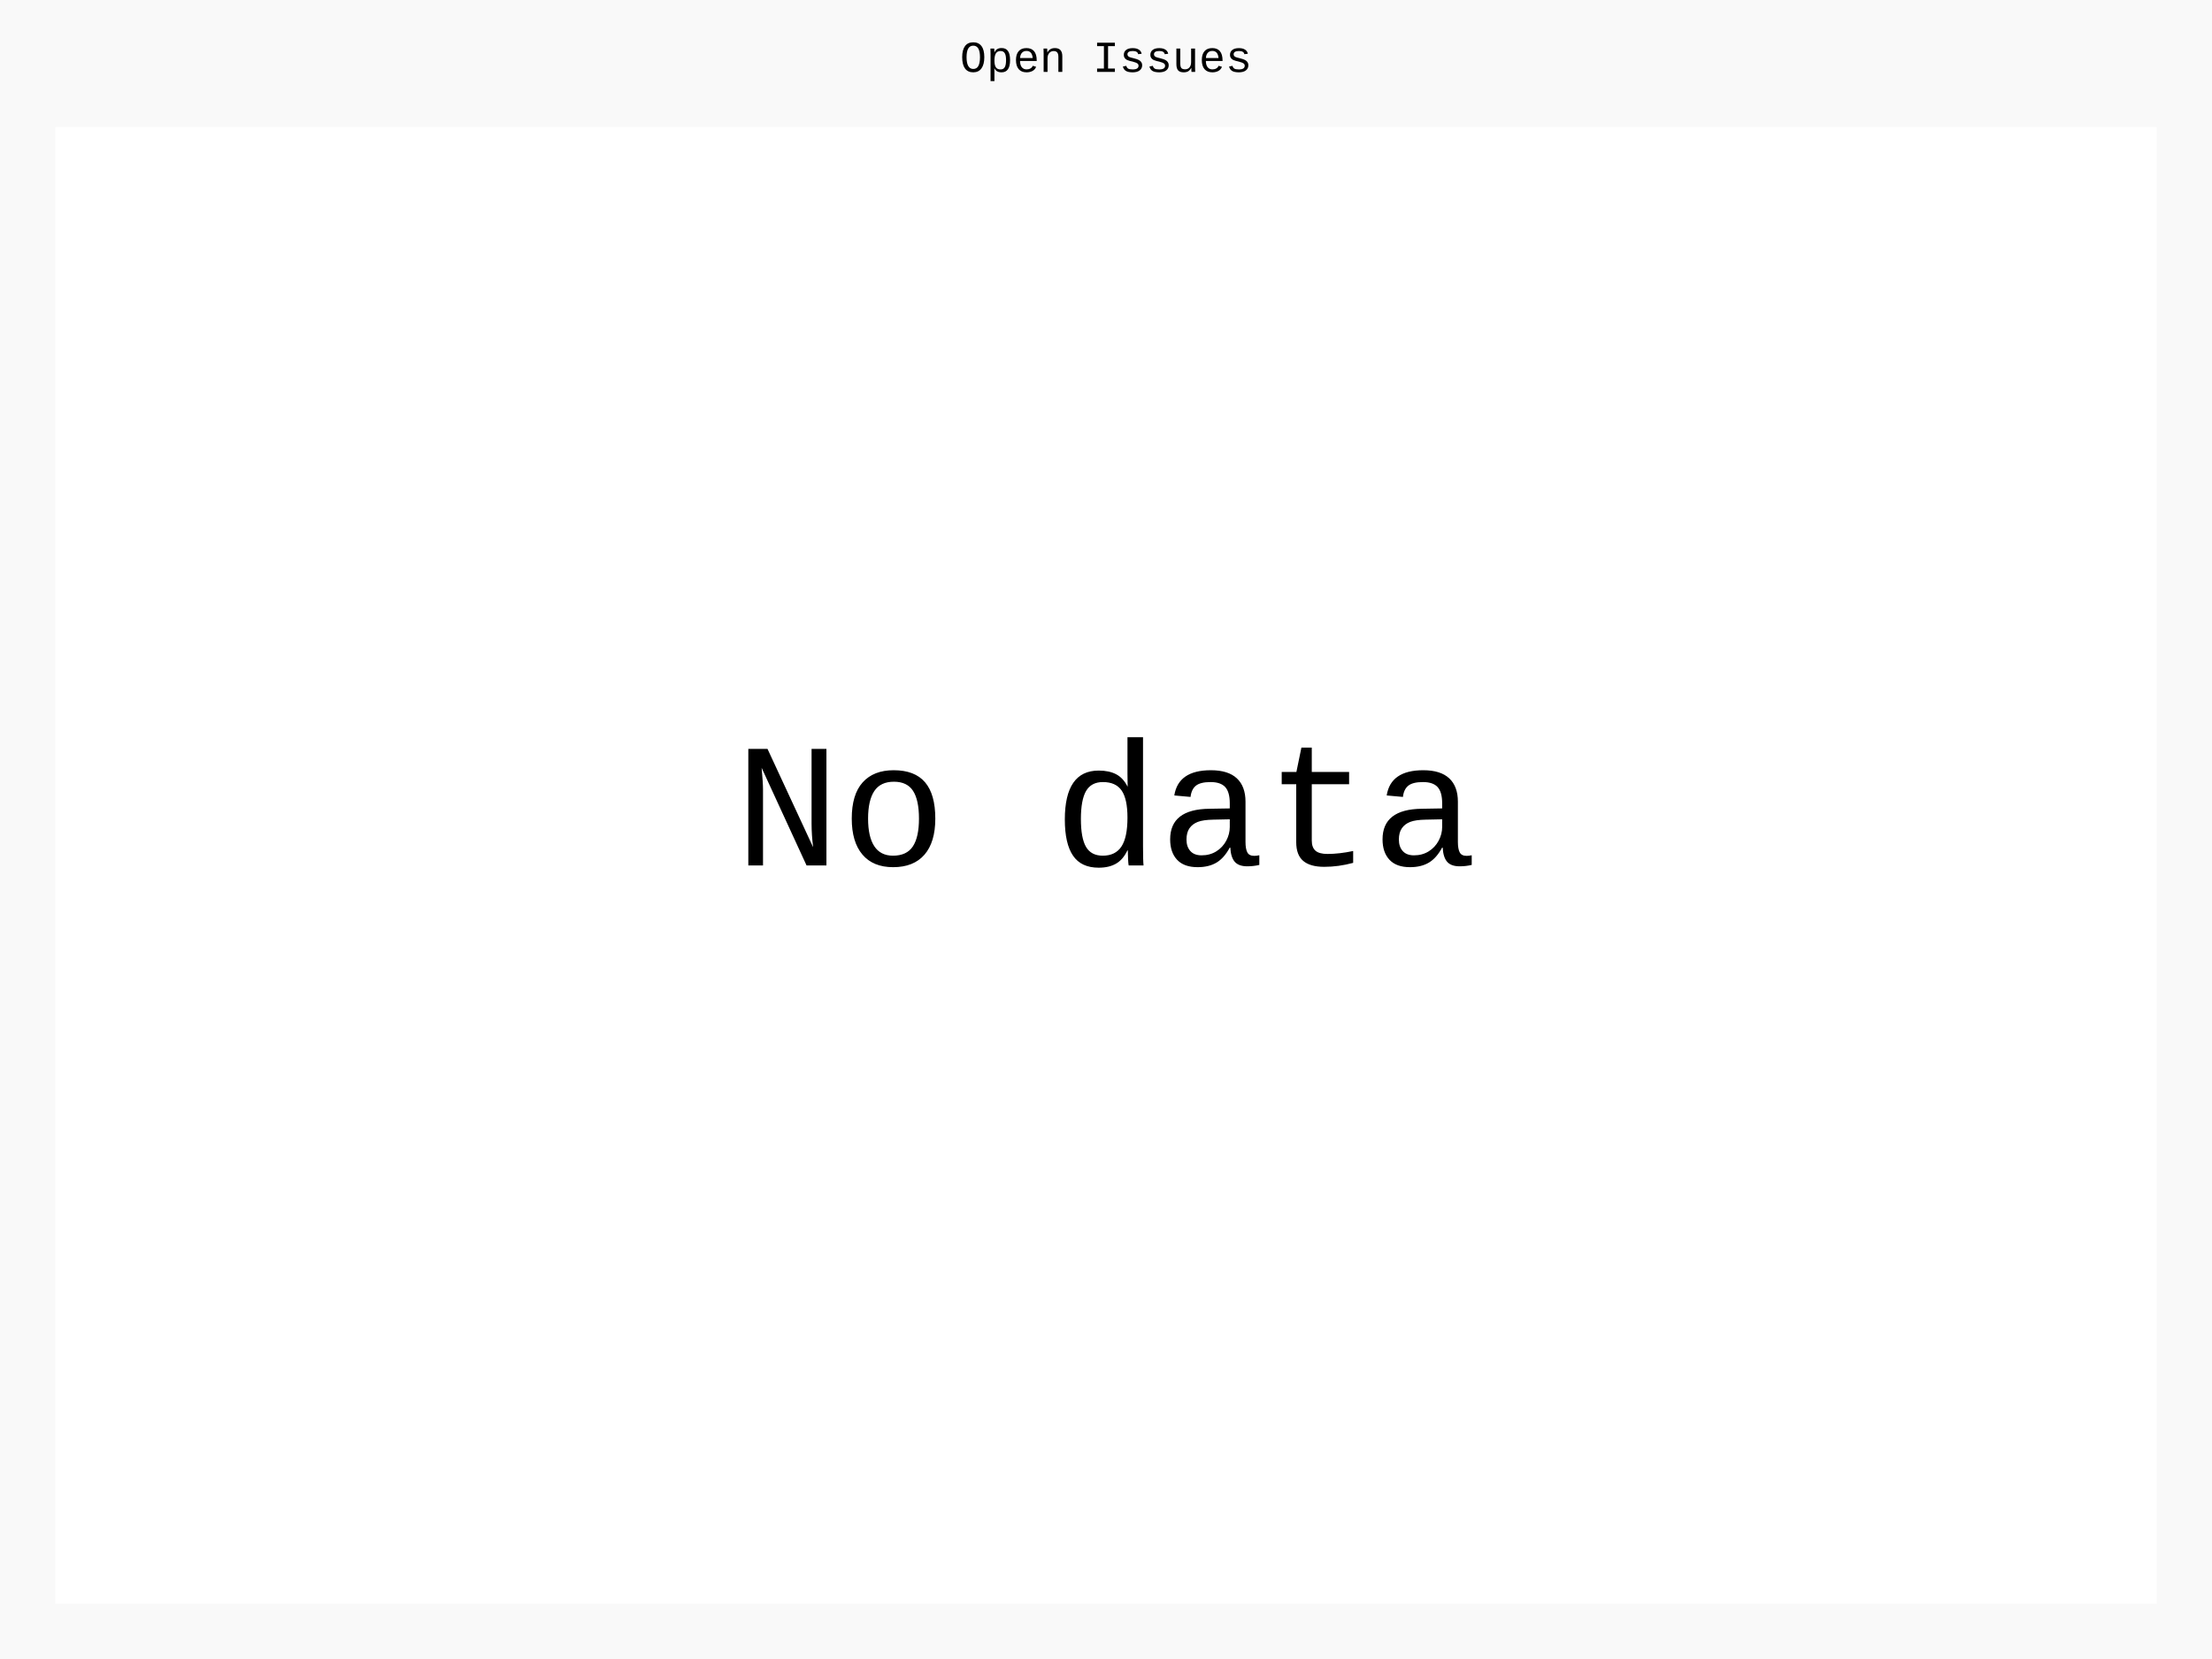
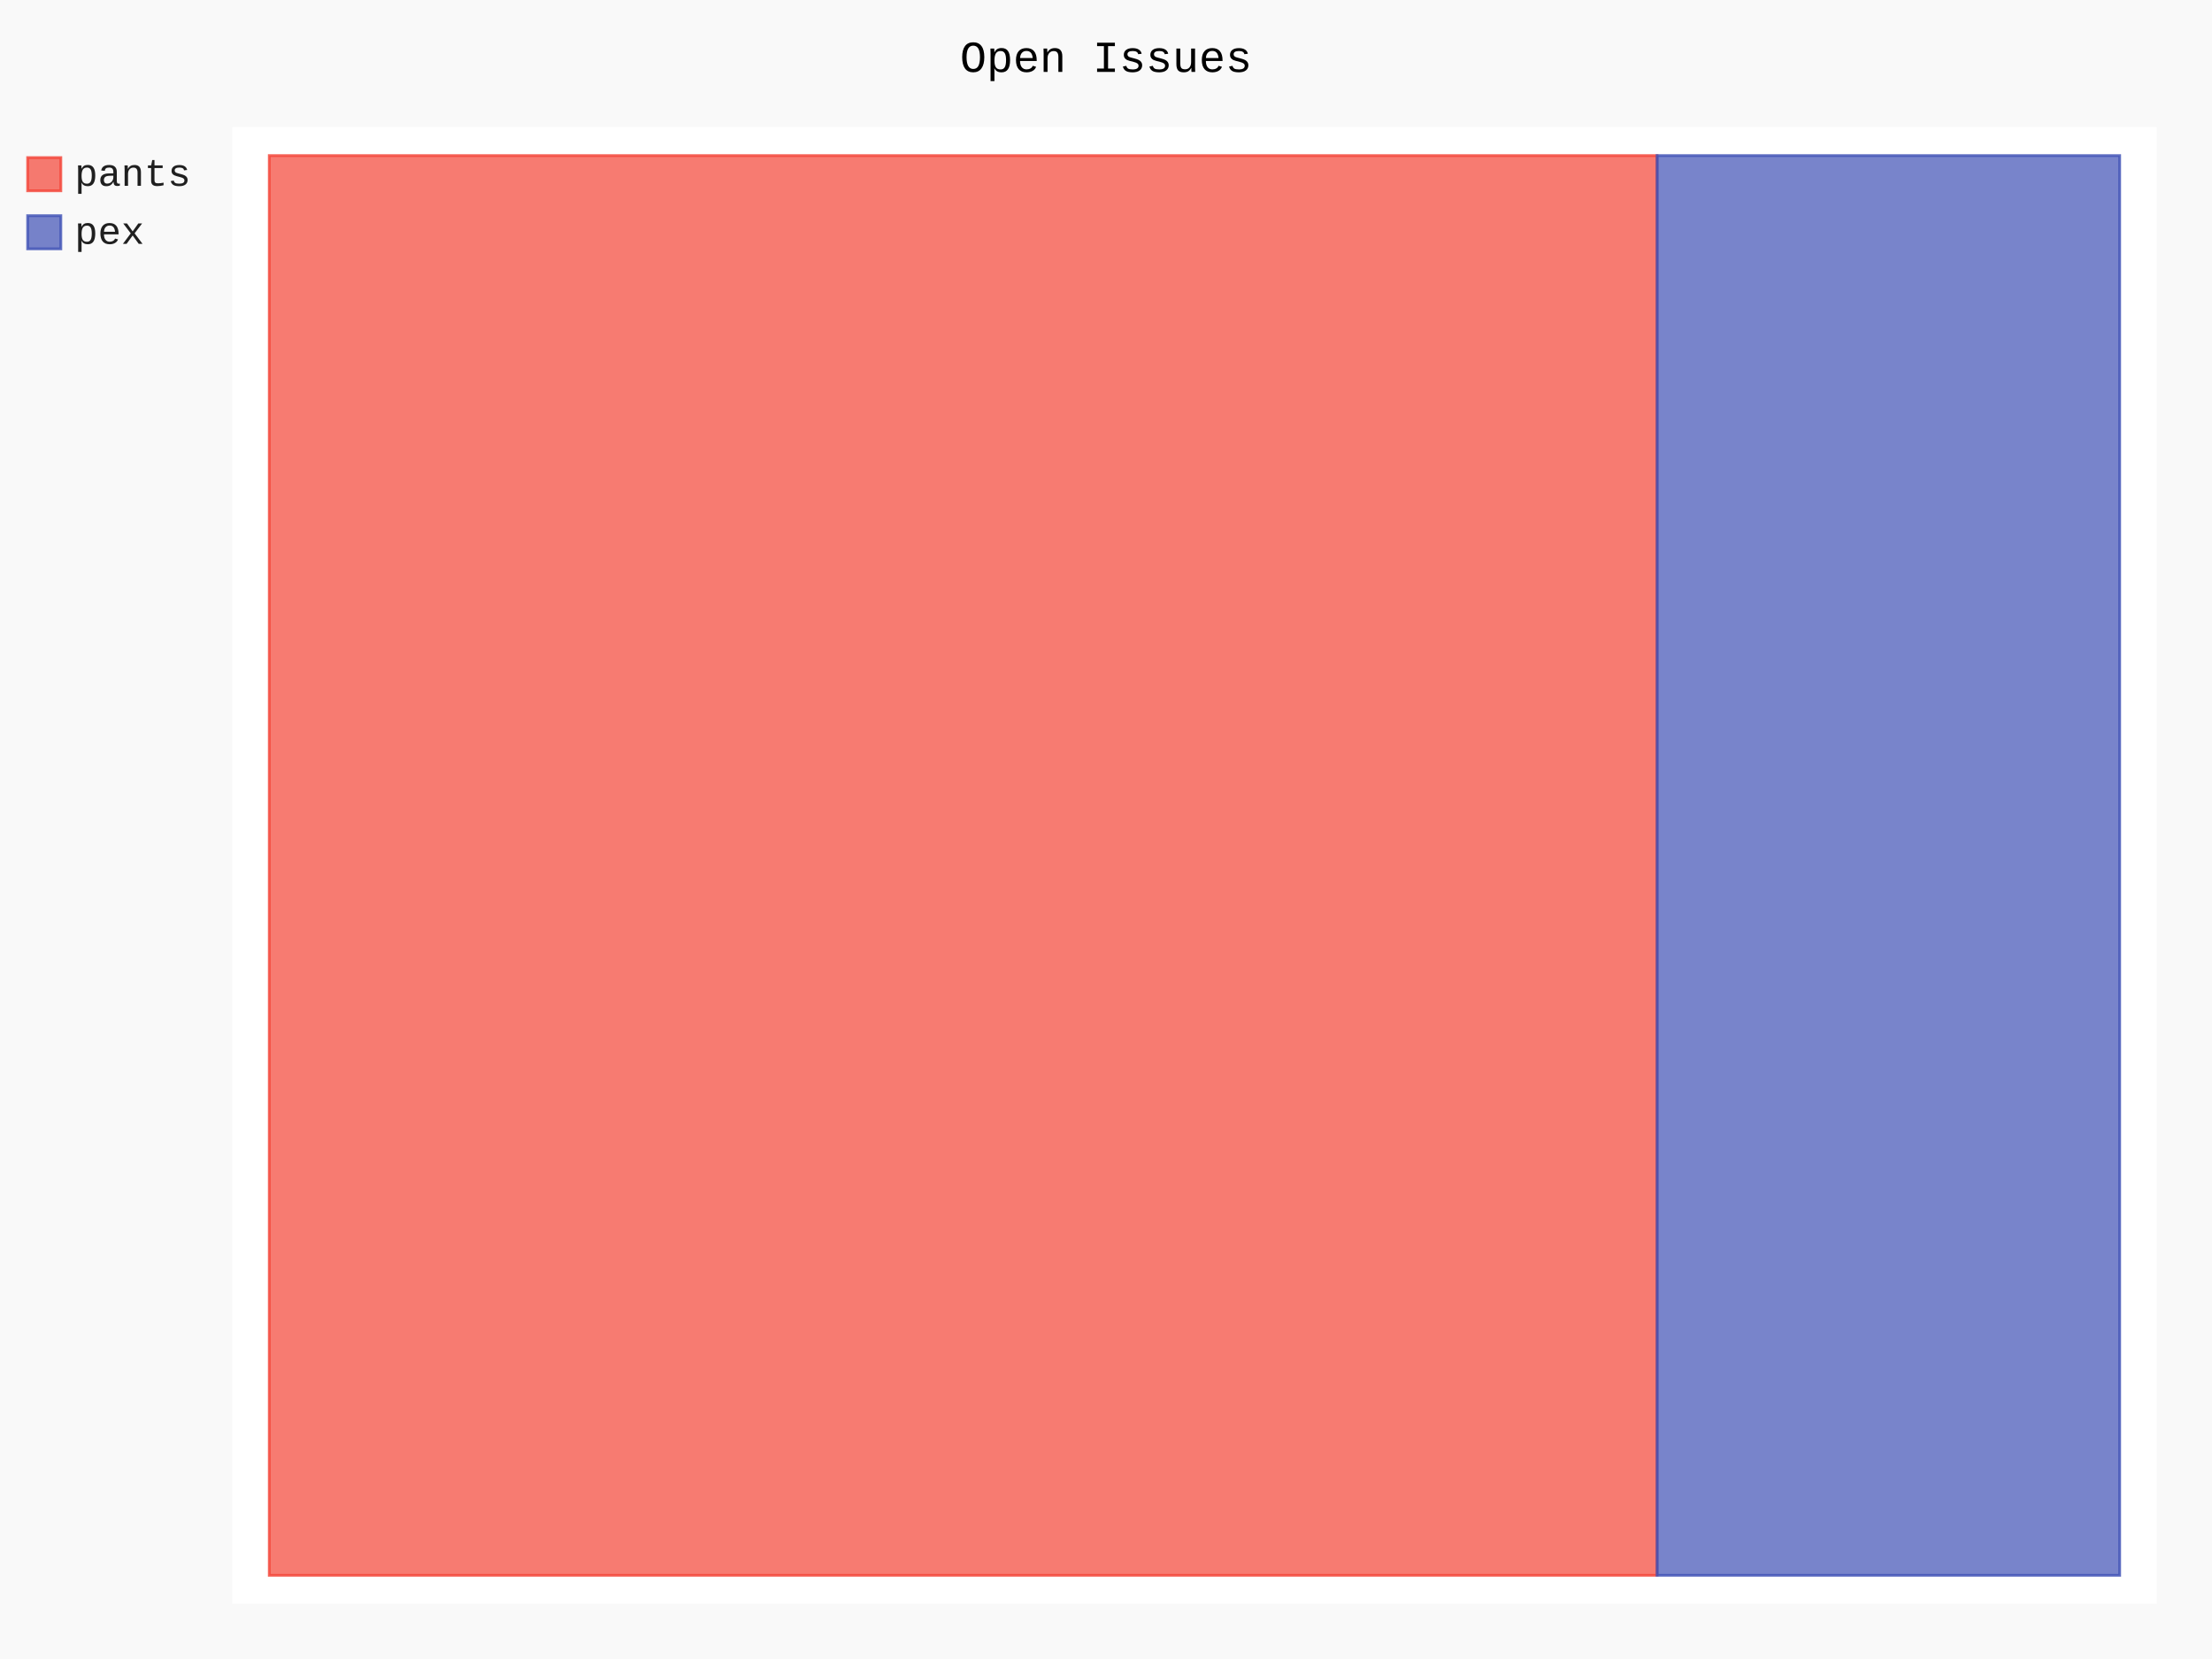
- <svg xmlns="http://www.w3.org/2000/svg" id="chart-a6332505-1091-43db-918f-00cbc0c15865" class="pygal-chart" viewBox="0 0 800 600">
+ <svg xmlns="http://www.w3.org/2000/svg" id="chart-b4966d3b-00ec-47e1-a61d-9190918e7e13" class="pygal-chart" viewBox="0 0 800 600">
  <defs>
-     <style type="text/css">#chart-a6332505-1091-43db-918f-00cbc0c15865{-webkit-user-select:none;-webkit-font-smoothing:antialiased;font-family:Consolas,"Liberation Mono",Menlo,Courier,monospace}#chart-a6332505-1091-43db-918f-00cbc0c15865 .title{font-family:Consolas,"Liberation Mono",Menlo,Courier,monospace;font-size:16px}#chart-a6332505-1091-43db-918f-00cbc0c15865 .legends .legend text{font-family:Consolas,"Liberation Mono",Menlo,Courier,monospace;font-size:14px}#chart-a6332505-1091-43db-918f-00cbc0c15865 .axis text{font-family:Consolas,"Liberation Mono",Menlo,Courier,monospace;font-size:10px}#chart-a6332505-1091-43db-918f-00cbc0c15865 .axis text.major{font-family:Consolas,"Liberation Mono",Menlo,Courier,monospace;font-size:10px}#chart-a6332505-1091-43db-918f-00cbc0c15865 .text-overlay text.value{font-family:Consolas,"Liberation Mono",Menlo,Courier,monospace;font-size:16px}#chart-a6332505-1091-43db-918f-00cbc0c15865 .text-overlay text.label{font-family:Consolas,"Liberation Mono",Menlo,Courier,monospace;font-size:10px}#chart-a6332505-1091-43db-918f-00cbc0c15865 .tooltip{font-family:Consolas,"Liberation Mono",Menlo,Courier,monospace;font-size:14px}#chart-a6332505-1091-43db-918f-00cbc0c15865 text.no_data{font-family:Consolas,"Liberation Mono",Menlo,Courier,monospace;font-size:64px}
- #chart-a6332505-1091-43db-918f-00cbc0c15865{background-color:rgba(249,249,249,1)}#chart-a6332505-1091-43db-918f-00cbc0c15865 path,#chart-a6332505-1091-43db-918f-00cbc0c15865 line,#chart-a6332505-1091-43db-918f-00cbc0c15865 rect,#chart-a6332505-1091-43db-918f-00cbc0c15865 circle{-webkit-transition:150ms;-moz-transition:150ms;transition:150ms}#chart-a6332505-1091-43db-918f-00cbc0c15865 .graph &gt; .background{fill:rgba(249,249,249,1)}#chart-a6332505-1091-43db-918f-00cbc0c15865 .plot &gt; .background{fill:rgba(255,255,255,1)}#chart-a6332505-1091-43db-918f-00cbc0c15865 .graph{fill:rgba(0,0,0,.87)}#chart-a6332505-1091-43db-918f-00cbc0c15865 text.no_data{fill:rgba(0,0,0,1)}#chart-a6332505-1091-43db-918f-00cbc0c15865 .title{fill:rgba(0,0,0,1)}#chart-a6332505-1091-43db-918f-00cbc0c15865 .legends .legend text{fill:rgba(0,0,0,.87)}#chart-a6332505-1091-43db-918f-00cbc0c15865 .legends .legend:hover text{fill:rgba(0,0,0,1)}#chart-a6332505-1091-43db-918f-00cbc0c15865 .axis .line{stroke:rgba(0,0,0,1)}#chart-a6332505-1091-43db-918f-00cbc0c15865 .axis .guide.line{stroke:rgba(0,0,0,.54)}#chart-a6332505-1091-43db-918f-00cbc0c15865 .axis .major.line{stroke:rgba(0,0,0,.87)}#chart-a6332505-1091-43db-918f-00cbc0c15865 .axis text.major{fill:rgba(0,0,0,1)}#chart-a6332505-1091-43db-918f-00cbc0c15865 .axis.y .guides:hover .guide.line,#chart-a6332505-1091-43db-918f-00cbc0c15865 .line-graph .axis.x .guides:hover .guide.line,#chart-a6332505-1091-43db-918f-00cbc0c15865 .stackedline-graph .axis.x .guides:hover .guide.line,#chart-a6332505-1091-43db-918f-00cbc0c15865 .xy-graph .axis.x .guides:hover .guide.line{stroke:rgba(0,0,0,1)}#chart-a6332505-1091-43db-918f-00cbc0c15865 .axis .guides:hover text{fill:rgba(0,0,0,1)}#chart-a6332505-1091-43db-918f-00cbc0c15865 .reactive{fill-opacity:.7;stroke-opacity:.8}#chart-a6332505-1091-43db-918f-00cbc0c15865 .ci{stroke:rgba(0,0,0,.87)}#chart-a6332505-1091-43db-918f-00cbc0c15865 .reactive.active,#chart-a6332505-1091-43db-918f-00cbc0c15865 .active .reactive{fill-opacity:.8;stroke-opacity:.9;stroke-width:4}#chart-a6332505-1091-43db-918f-00cbc0c15865 .ci .reactive.active{stroke-width:1.5}#chart-a6332505-1091-43db-918f-00cbc0c15865 .series text{fill:rgba(0,0,0,1)}#chart-a6332505-1091-43db-918f-00cbc0c15865 .tooltip rect{fill:rgba(255,255,255,1);stroke:rgba(0,0,0,1);-webkit-transition:opacity 150ms;-moz-transition:opacity 150ms;transition:opacity 150ms}#chart-a6332505-1091-43db-918f-00cbc0c15865 .tooltip .label{fill:rgba(0,0,0,.87)}#chart-a6332505-1091-43db-918f-00cbc0c15865 .tooltip .label{fill:rgba(0,0,0,.87)}#chart-a6332505-1091-43db-918f-00cbc0c15865 .tooltip .legend{font-size:.8em;fill:rgba(0,0,0,.54)}#chart-a6332505-1091-43db-918f-00cbc0c15865 .tooltip .x_label{font-size:.6em;fill:rgba(0,0,0,1)}#chart-a6332505-1091-43db-918f-00cbc0c15865 .tooltip .xlink{font-size:.5em;text-decoration:underline}#chart-a6332505-1091-43db-918f-00cbc0c15865 .tooltip .value{font-size:1.5em}#chart-a6332505-1091-43db-918f-00cbc0c15865 .bound{font-size:.5em}#chart-a6332505-1091-43db-918f-00cbc0c15865 .max-value{font-size:.75em;fill:rgba(0,0,0,.54)}#chart-a6332505-1091-43db-918f-00cbc0c15865 .map-element{fill:rgba(255,255,255,1);stroke:rgba(0,0,0,.54) !important}#chart-a6332505-1091-43db-918f-00cbc0c15865 .map-element .reactive{fill-opacity:inherit;stroke-opacity:inherit}
- #chart-a6332505-1091-43db-918f-00cbc0c15865 text.no_data{text-anchor:middle}#chart-a6332505-1091-43db-918f-00cbc0c15865 .guide.line{fill:none}#chart-a6332505-1091-43db-918f-00cbc0c15865 .centered{text-anchor:middle}#chart-a6332505-1091-43db-918f-00cbc0c15865 .title{text-anchor:middle}#chart-a6332505-1091-43db-918f-00cbc0c15865 .legends .legend text{fill-opacity:1}#chart-a6332505-1091-43db-918f-00cbc0c15865 .axis.x text{text-anchor:middle}#chart-a6332505-1091-43db-918f-00cbc0c15865 .axis.x:not(.web) text[transform]{text-anchor:start}#chart-a6332505-1091-43db-918f-00cbc0c15865 .axis.x:not(.web) text[transform].backwards{text-anchor:end}#chart-a6332505-1091-43db-918f-00cbc0c15865 .axis.y text{text-anchor:end}#chart-a6332505-1091-43db-918f-00cbc0c15865 .axis.y text[transform].backwards{text-anchor:start}#chart-a6332505-1091-43db-918f-00cbc0c15865 .axis.y2 text{text-anchor:start}#chart-a6332505-1091-43db-918f-00cbc0c15865 .axis.y2 text[transform].backwards{text-anchor:end}#chart-a6332505-1091-43db-918f-00cbc0c15865 .axis .guide.line{stroke-dasharray:4,4}#chart-a6332505-1091-43db-918f-00cbc0c15865 .axis .major.guide.line{stroke-dasharray:6,6}#chart-a6332505-1091-43db-918f-00cbc0c15865 .horizontal .axis.y .guide.line,#chart-a6332505-1091-43db-918f-00cbc0c15865 .horizontal .axis.y2 .guide.line,#chart-a6332505-1091-43db-918f-00cbc0c15865 .vertical .axis.x .guide.line{opacity:0}#chart-a6332505-1091-43db-918f-00cbc0c15865 .horizontal .axis.always_show .guide.line,#chart-a6332505-1091-43db-918f-00cbc0c15865 .vertical .axis.always_show .guide.line{opacity:1 !important}#chart-a6332505-1091-43db-918f-00cbc0c15865 .axis.y .guides:hover .guide.line,#chart-a6332505-1091-43db-918f-00cbc0c15865 .axis.y2 .guides:hover .guide.line,#chart-a6332505-1091-43db-918f-00cbc0c15865 .axis.x .guides:hover .guide.line{opacity:1}#chart-a6332505-1091-43db-918f-00cbc0c15865 .axis .guides:hover text{opacity:1}#chart-a6332505-1091-43db-918f-00cbc0c15865 .nofill{fill:none}#chart-a6332505-1091-43db-918f-00cbc0c15865 .subtle-fill{fill-opacity:.2}#chart-a6332505-1091-43db-918f-00cbc0c15865 .dot{stroke-width:1px;fill-opacity:1}#chart-a6332505-1091-43db-918f-00cbc0c15865 .dot.active{stroke-width:5px}#chart-a6332505-1091-43db-918f-00cbc0c15865 .dot.negative{fill:transparent}#chart-a6332505-1091-43db-918f-00cbc0c15865 text,#chart-a6332505-1091-43db-918f-00cbc0c15865 tspan{stroke:none !important}#chart-a6332505-1091-43db-918f-00cbc0c15865 .series text.active{opacity:1}#chart-a6332505-1091-43db-918f-00cbc0c15865 .tooltip rect{fill-opacity:.95;stroke-width:.5}#chart-a6332505-1091-43db-918f-00cbc0c15865 .tooltip text{fill-opacity:1}#chart-a6332505-1091-43db-918f-00cbc0c15865 .showable{visibility:hidden}#chart-a6332505-1091-43db-918f-00cbc0c15865 .showable.shown{visibility:visible}#chart-a6332505-1091-43db-918f-00cbc0c15865 .gauge-background{fill:rgba(229,229,229,1);stroke:none}#chart-a6332505-1091-43db-918f-00cbc0c15865 .bg-lines{stroke:rgba(249,249,249,1);stroke-width:2px}</style>
+     <style type="text/css">#chart-b4966d3b-00ec-47e1-a61d-9190918e7e13{-webkit-user-select:none;-webkit-font-smoothing:antialiased;font-family:Consolas,"Liberation Mono",Menlo,Courier,monospace}#chart-b4966d3b-00ec-47e1-a61d-9190918e7e13 .title{font-family:Consolas,"Liberation Mono",Menlo,Courier,monospace;font-size:16px}#chart-b4966d3b-00ec-47e1-a61d-9190918e7e13 .legends .legend text{font-family:Consolas,"Liberation Mono",Menlo,Courier,monospace;font-size:14px}#chart-b4966d3b-00ec-47e1-a61d-9190918e7e13 .axis text{font-family:Consolas,"Liberation Mono",Menlo,Courier,monospace;font-size:10px}#chart-b4966d3b-00ec-47e1-a61d-9190918e7e13 .axis text.major{font-family:Consolas,"Liberation Mono",Menlo,Courier,monospace;font-size:10px}#chart-b4966d3b-00ec-47e1-a61d-9190918e7e13 .text-overlay text.value{font-family:Consolas,"Liberation Mono",Menlo,Courier,monospace;font-size:16px}#chart-b4966d3b-00ec-47e1-a61d-9190918e7e13 .text-overlay text.label{font-family:Consolas,"Liberation Mono",Menlo,Courier,monospace;font-size:10px}#chart-b4966d3b-00ec-47e1-a61d-9190918e7e13 .tooltip{font-family:Consolas,"Liberation Mono",Menlo,Courier,monospace;font-size:14px}#chart-b4966d3b-00ec-47e1-a61d-9190918e7e13 text.no_data{font-family:Consolas,"Liberation Mono",Menlo,Courier,monospace;font-size:64px}
+ #chart-b4966d3b-00ec-47e1-a61d-9190918e7e13{background-color:rgba(249,249,249,1)}#chart-b4966d3b-00ec-47e1-a61d-9190918e7e13 path,#chart-b4966d3b-00ec-47e1-a61d-9190918e7e13 line,#chart-b4966d3b-00ec-47e1-a61d-9190918e7e13 rect,#chart-b4966d3b-00ec-47e1-a61d-9190918e7e13 circle{-webkit-transition:150ms;-moz-transition:150ms;transition:150ms}#chart-b4966d3b-00ec-47e1-a61d-9190918e7e13 .graph &gt; .background{fill:rgba(249,249,249,1)}#chart-b4966d3b-00ec-47e1-a61d-9190918e7e13 .plot &gt; .background{fill:rgba(255,255,255,1)}#chart-b4966d3b-00ec-47e1-a61d-9190918e7e13 .graph{fill:rgba(0,0,0,.87)}#chart-b4966d3b-00ec-47e1-a61d-9190918e7e13 text.no_data{fill:rgba(0,0,0,1)}#chart-b4966d3b-00ec-47e1-a61d-9190918e7e13 .title{fill:rgba(0,0,0,1)}#chart-b4966d3b-00ec-47e1-a61d-9190918e7e13 .legends .legend text{fill:rgba(0,0,0,.87)}#chart-b4966d3b-00ec-47e1-a61d-9190918e7e13 .legends .legend:hover text{fill:rgba(0,0,0,1)}#chart-b4966d3b-00ec-47e1-a61d-9190918e7e13 .axis .line{stroke:rgba(0,0,0,1)}#chart-b4966d3b-00ec-47e1-a61d-9190918e7e13 .axis .guide.line{stroke:rgba(0,0,0,.54)}#chart-b4966d3b-00ec-47e1-a61d-9190918e7e13 .axis .major.line{stroke:rgba(0,0,0,.87)}#chart-b4966d3b-00ec-47e1-a61d-9190918e7e13 .axis text.major{fill:rgba(0,0,0,1)}#chart-b4966d3b-00ec-47e1-a61d-9190918e7e13 .axis.y .guides:hover .guide.line,#chart-b4966d3b-00ec-47e1-a61d-9190918e7e13 .line-graph .axis.x .guides:hover .guide.line,#chart-b4966d3b-00ec-47e1-a61d-9190918e7e13 .stackedline-graph .axis.x .guides:hover .guide.line,#chart-b4966d3b-00ec-47e1-a61d-9190918e7e13 .xy-graph .axis.x .guides:hover .guide.line{stroke:rgba(0,0,0,1)}#chart-b4966d3b-00ec-47e1-a61d-9190918e7e13 .axis .guides:hover text{fill:rgba(0,0,0,1)}#chart-b4966d3b-00ec-47e1-a61d-9190918e7e13 .reactive{fill-opacity:.7;stroke-opacity:.8}#chart-b4966d3b-00ec-47e1-a61d-9190918e7e13 .ci{stroke:rgba(0,0,0,.87)}#chart-b4966d3b-00ec-47e1-a61d-9190918e7e13 .reactive.active,#chart-b4966d3b-00ec-47e1-a61d-9190918e7e13 .active .reactive{fill-opacity:.8;stroke-opacity:.9;stroke-width:4}#chart-b4966d3b-00ec-47e1-a61d-9190918e7e13 .ci .reactive.active{stroke-width:1.5}#chart-b4966d3b-00ec-47e1-a61d-9190918e7e13 .series text{fill:rgba(0,0,0,1)}#chart-b4966d3b-00ec-47e1-a61d-9190918e7e13 .tooltip rect{fill:rgba(255,255,255,1);stroke:rgba(0,0,0,1);-webkit-transition:opacity 150ms;-moz-transition:opacity 150ms;transition:opacity 150ms}#chart-b4966d3b-00ec-47e1-a61d-9190918e7e13 .tooltip .label{fill:rgba(0,0,0,.87)}#chart-b4966d3b-00ec-47e1-a61d-9190918e7e13 .tooltip .label{fill:rgba(0,0,0,.87)}#chart-b4966d3b-00ec-47e1-a61d-9190918e7e13 .tooltip .legend{font-size:.8em;fill:rgba(0,0,0,.54)}#chart-b4966d3b-00ec-47e1-a61d-9190918e7e13 .tooltip .x_label{font-size:.6em;fill:rgba(0,0,0,1)}#chart-b4966d3b-00ec-47e1-a61d-9190918e7e13 .tooltip .xlink{font-size:.5em;text-decoration:underline}#chart-b4966d3b-00ec-47e1-a61d-9190918e7e13 .tooltip .value{font-size:1.5em}#chart-b4966d3b-00ec-47e1-a61d-9190918e7e13 .bound{font-size:.5em}#chart-b4966d3b-00ec-47e1-a61d-9190918e7e13 .max-value{font-size:.75em;fill:rgba(0,0,0,.54)}#chart-b4966d3b-00ec-47e1-a61d-9190918e7e13 .map-element{fill:rgba(255,255,255,1);stroke:rgba(0,0,0,.54) !important}#chart-b4966d3b-00ec-47e1-a61d-9190918e7e13 .map-element .reactive{fill-opacity:inherit;stroke-opacity:inherit}#chart-b4966d3b-00ec-47e1-a61d-9190918e7e13 .color-0,#chart-b4966d3b-00ec-47e1-a61d-9190918e7e13 .color-0 a:visited{stroke:#F44336;fill:#F44336}#chart-b4966d3b-00ec-47e1-a61d-9190918e7e13 .color-1,#chart-b4966d3b-00ec-47e1-a61d-9190918e7e13 .color-1 a:visited{stroke:#3F51B5;fill:#3F51B5}#chart-b4966d3b-00ec-47e1-a61d-9190918e7e13 .text-overlay .color-0 text{fill:black}#chart-b4966d3b-00ec-47e1-a61d-9190918e7e13 .text-overlay .color-1 text{fill:black}
+ #chart-b4966d3b-00ec-47e1-a61d-9190918e7e13 text.no_data{text-anchor:middle}#chart-b4966d3b-00ec-47e1-a61d-9190918e7e13 .guide.line{fill:none}#chart-b4966d3b-00ec-47e1-a61d-9190918e7e13 .centered{text-anchor:middle}#chart-b4966d3b-00ec-47e1-a61d-9190918e7e13 .title{text-anchor:middle}#chart-b4966d3b-00ec-47e1-a61d-9190918e7e13 .legends .legend text{fill-opacity:1}#chart-b4966d3b-00ec-47e1-a61d-9190918e7e13 .axis.x text{text-anchor:middle}#chart-b4966d3b-00ec-47e1-a61d-9190918e7e13 .axis.x:not(.web) text[transform]{text-anchor:start}#chart-b4966d3b-00ec-47e1-a61d-9190918e7e13 .axis.x:not(.web) text[transform].backwards{text-anchor:end}#chart-b4966d3b-00ec-47e1-a61d-9190918e7e13 .axis.y text{text-anchor:end}#chart-b4966d3b-00ec-47e1-a61d-9190918e7e13 .axis.y text[transform].backwards{text-anchor:start}#chart-b4966d3b-00ec-47e1-a61d-9190918e7e13 .axis.y2 text{text-anchor:start}#chart-b4966d3b-00ec-47e1-a61d-9190918e7e13 .axis.y2 text[transform].backwards{text-anchor:end}#chart-b4966d3b-00ec-47e1-a61d-9190918e7e13 .axis .guide.line{stroke-dasharray:4,4}#chart-b4966d3b-00ec-47e1-a61d-9190918e7e13 .axis .major.guide.line{stroke-dasharray:6,6}#chart-b4966d3b-00ec-47e1-a61d-9190918e7e13 .horizontal .axis.y .guide.line,#chart-b4966d3b-00ec-47e1-a61d-9190918e7e13 .horizontal .axis.y2 .guide.line,#chart-b4966d3b-00ec-47e1-a61d-9190918e7e13 .vertical .axis.x .guide.line{opacity:0}#chart-b4966d3b-00ec-47e1-a61d-9190918e7e13 .horizontal .axis.always_show .guide.line,#chart-b4966d3b-00ec-47e1-a61d-9190918e7e13 .vertical .axis.always_show .guide.line{opacity:1 !important}#chart-b4966d3b-00ec-47e1-a61d-9190918e7e13 .axis.y .guides:hover .guide.line,#chart-b4966d3b-00ec-47e1-a61d-9190918e7e13 .axis.y2 .guides:hover .guide.line,#chart-b4966d3b-00ec-47e1-a61d-9190918e7e13 .axis.x .guides:hover .guide.line{opacity:1}#chart-b4966d3b-00ec-47e1-a61d-9190918e7e13 .axis .guides:hover text{opacity:1}#chart-b4966d3b-00ec-47e1-a61d-9190918e7e13 .nofill{fill:none}#chart-b4966d3b-00ec-47e1-a61d-9190918e7e13 .subtle-fill{fill-opacity:.2}#chart-b4966d3b-00ec-47e1-a61d-9190918e7e13 .dot{stroke-width:1px;fill-opacity:1}#chart-b4966d3b-00ec-47e1-a61d-9190918e7e13 .dot.active{stroke-width:5px}#chart-b4966d3b-00ec-47e1-a61d-9190918e7e13 .dot.negative{fill:transparent}#chart-b4966d3b-00ec-47e1-a61d-9190918e7e13 text,#chart-b4966d3b-00ec-47e1-a61d-9190918e7e13 tspan{stroke:none !important}#chart-b4966d3b-00ec-47e1-a61d-9190918e7e13 .series text.active{opacity:1}#chart-b4966d3b-00ec-47e1-a61d-9190918e7e13 .tooltip rect{fill-opacity:.95;stroke-width:.5}#chart-b4966d3b-00ec-47e1-a61d-9190918e7e13 .tooltip text{fill-opacity:1}#chart-b4966d3b-00ec-47e1-a61d-9190918e7e13 .showable{visibility:hidden}#chart-b4966d3b-00ec-47e1-a61d-9190918e7e13 .showable.shown{visibility:visible}#chart-b4966d3b-00ec-47e1-a61d-9190918e7e13 .gauge-background{fill:rgba(229,229,229,1);stroke:none}#chart-b4966d3b-00ec-47e1-a61d-9190918e7e13 .bg-lines{stroke:rgba(249,249,249,1);stroke-width:2px}</style>
  </defs>
  <g class="graph treemap-graph vertical">
    <rect x="0" y="0" width="800" height="600" class="background" />
-     <g transform="translate(20, 46)" class="plot">
-       <rect x="0" y="0" width="760" height="534" class="background" />
+     <g transform="translate(84, 46)" class="plot">
+       <rect x="0" y="0" width="696.0" height="534" class="background" />
+       <g class="series serie-0 color-0">
+         <g class="rects">
+           <g class="rect">
+             <rect x="13.385" y="10.269" width="501.923" height="513.462" class="rect reactive tooltip-trigger" />
+           </g>
+         </g>
+       </g>
+       <g class="series serie-1 color-1">
+         <g class="rects">
+           <g class="rect">
+             <rect x="515.308" y="10.269" width="167.308" height="513.462" class="rect reactive tooltip-trigger" />
+           </g>
+         </g>
+       </g>
    </g>
    <g class="titles">
      <text x="400.0" y="26" class="title plot_title">Open Issues</text>
    </g>
-     <g transform="translate(20, 46)" class="plot overlay" />
-     <g transform="translate(20, 46)" class="plot text-overlay">
-       <text x="380.0" y="267.0" class="no_data">No data</text>
+     <g transform="translate(84, 46)" class="plot overlay">
+       <g class="series serie-0 color-0" />
+       <g class="series serie-1 color-1" />
    </g>
-     <g transform="translate(20, 46)" class="plot tooltip-overlay">
+     <g transform="translate(84, 46)" class="plot text-overlay">
+       <g class="series serie-0 color-0" />
+       <g class="series serie-1 color-1" />
+     </g>
+     <g transform="translate(84, 46)" class="plot tooltip-overlay">
      <g transform="translate(0 0)" style="opacity: 0" class="tooltip">
        <rect rx="0" ry="0" width="0" height="0" class="tooltip-box" />
        <g class="text" />
      </g>
    </g>
-     <g transform="translate(10, 56)" class="legends" />
+     <g transform="translate(10, 56)" class="legends">
+       <g id="activate-serie-0" class="legend reactive activate-serie">
+         <rect x="0.0" y="1.0" width="12" height="12" class="color-0 reactive" />
+         <text x="17.0" y="11.2">pants</text>
+       </g>
+       <g id="activate-serie-1" class="legend reactive activate-serie">
+         <rect x="0.0" y="22.0" width="12" height="12" class="color-1 reactive" />
+         <text x="17.0" y="32.2">pex</text>
+       </g>
+     </g>
    <g transform="translate(790, 56)" class="legends" />
  </g>
</svg>
